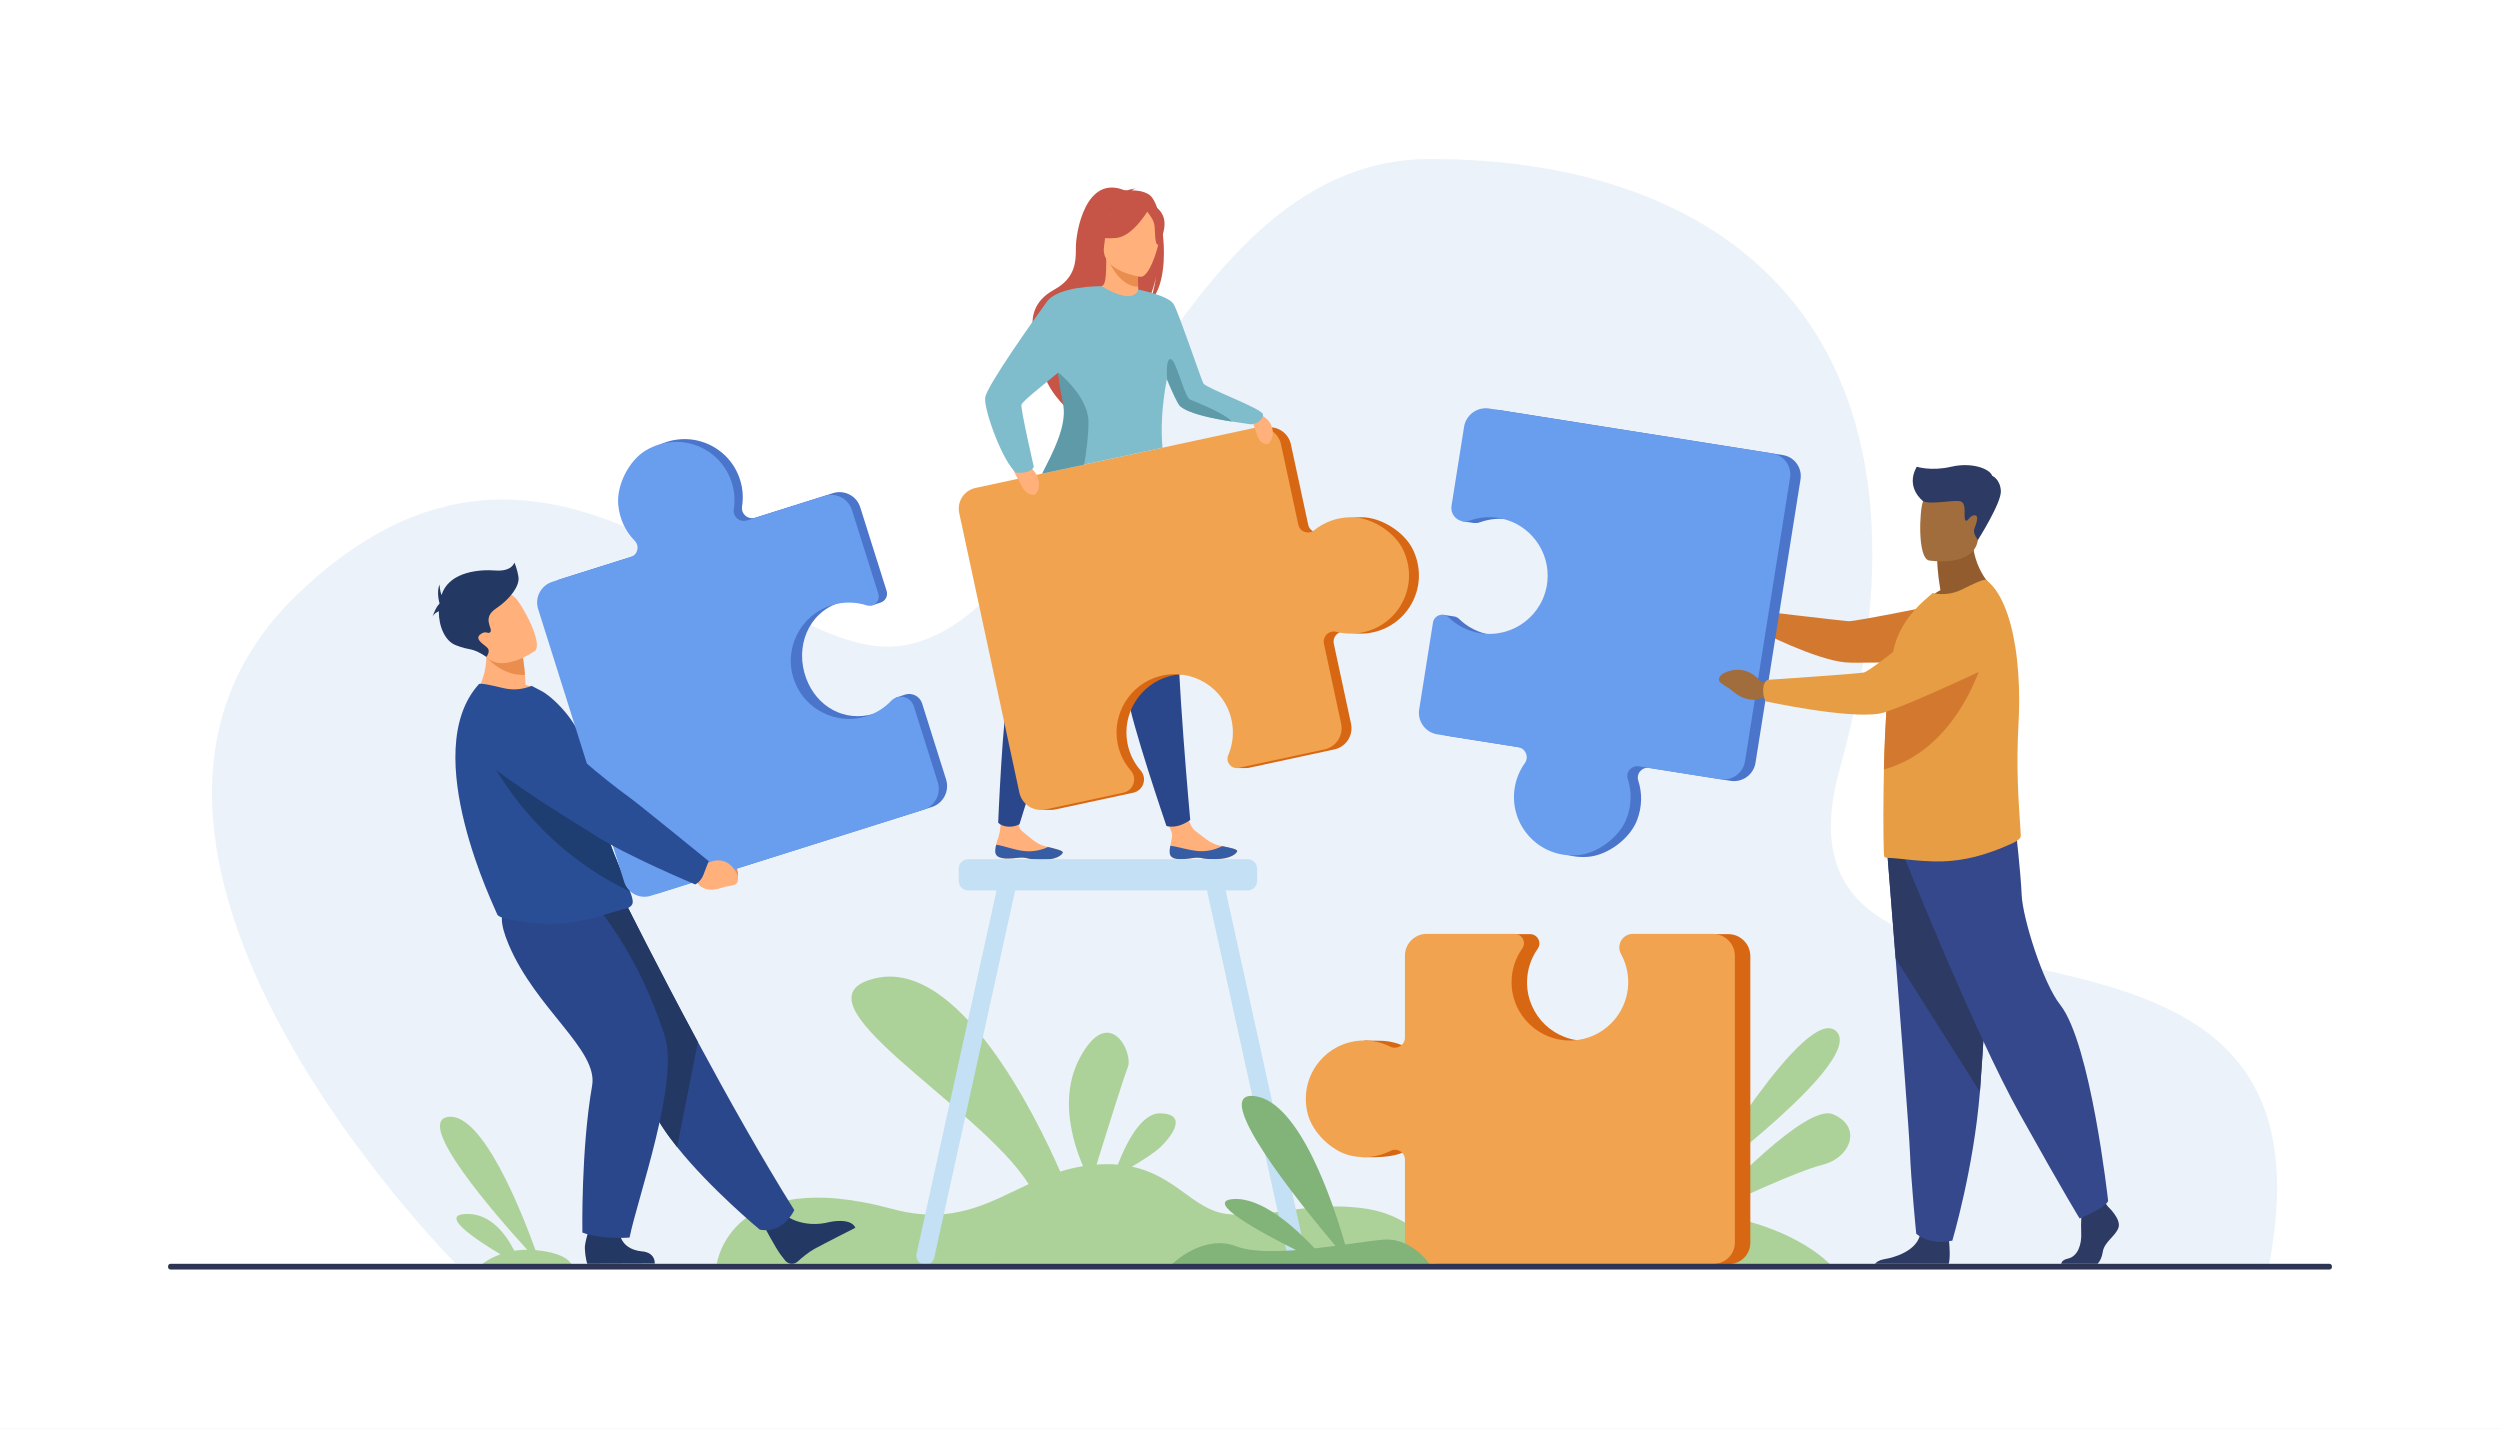
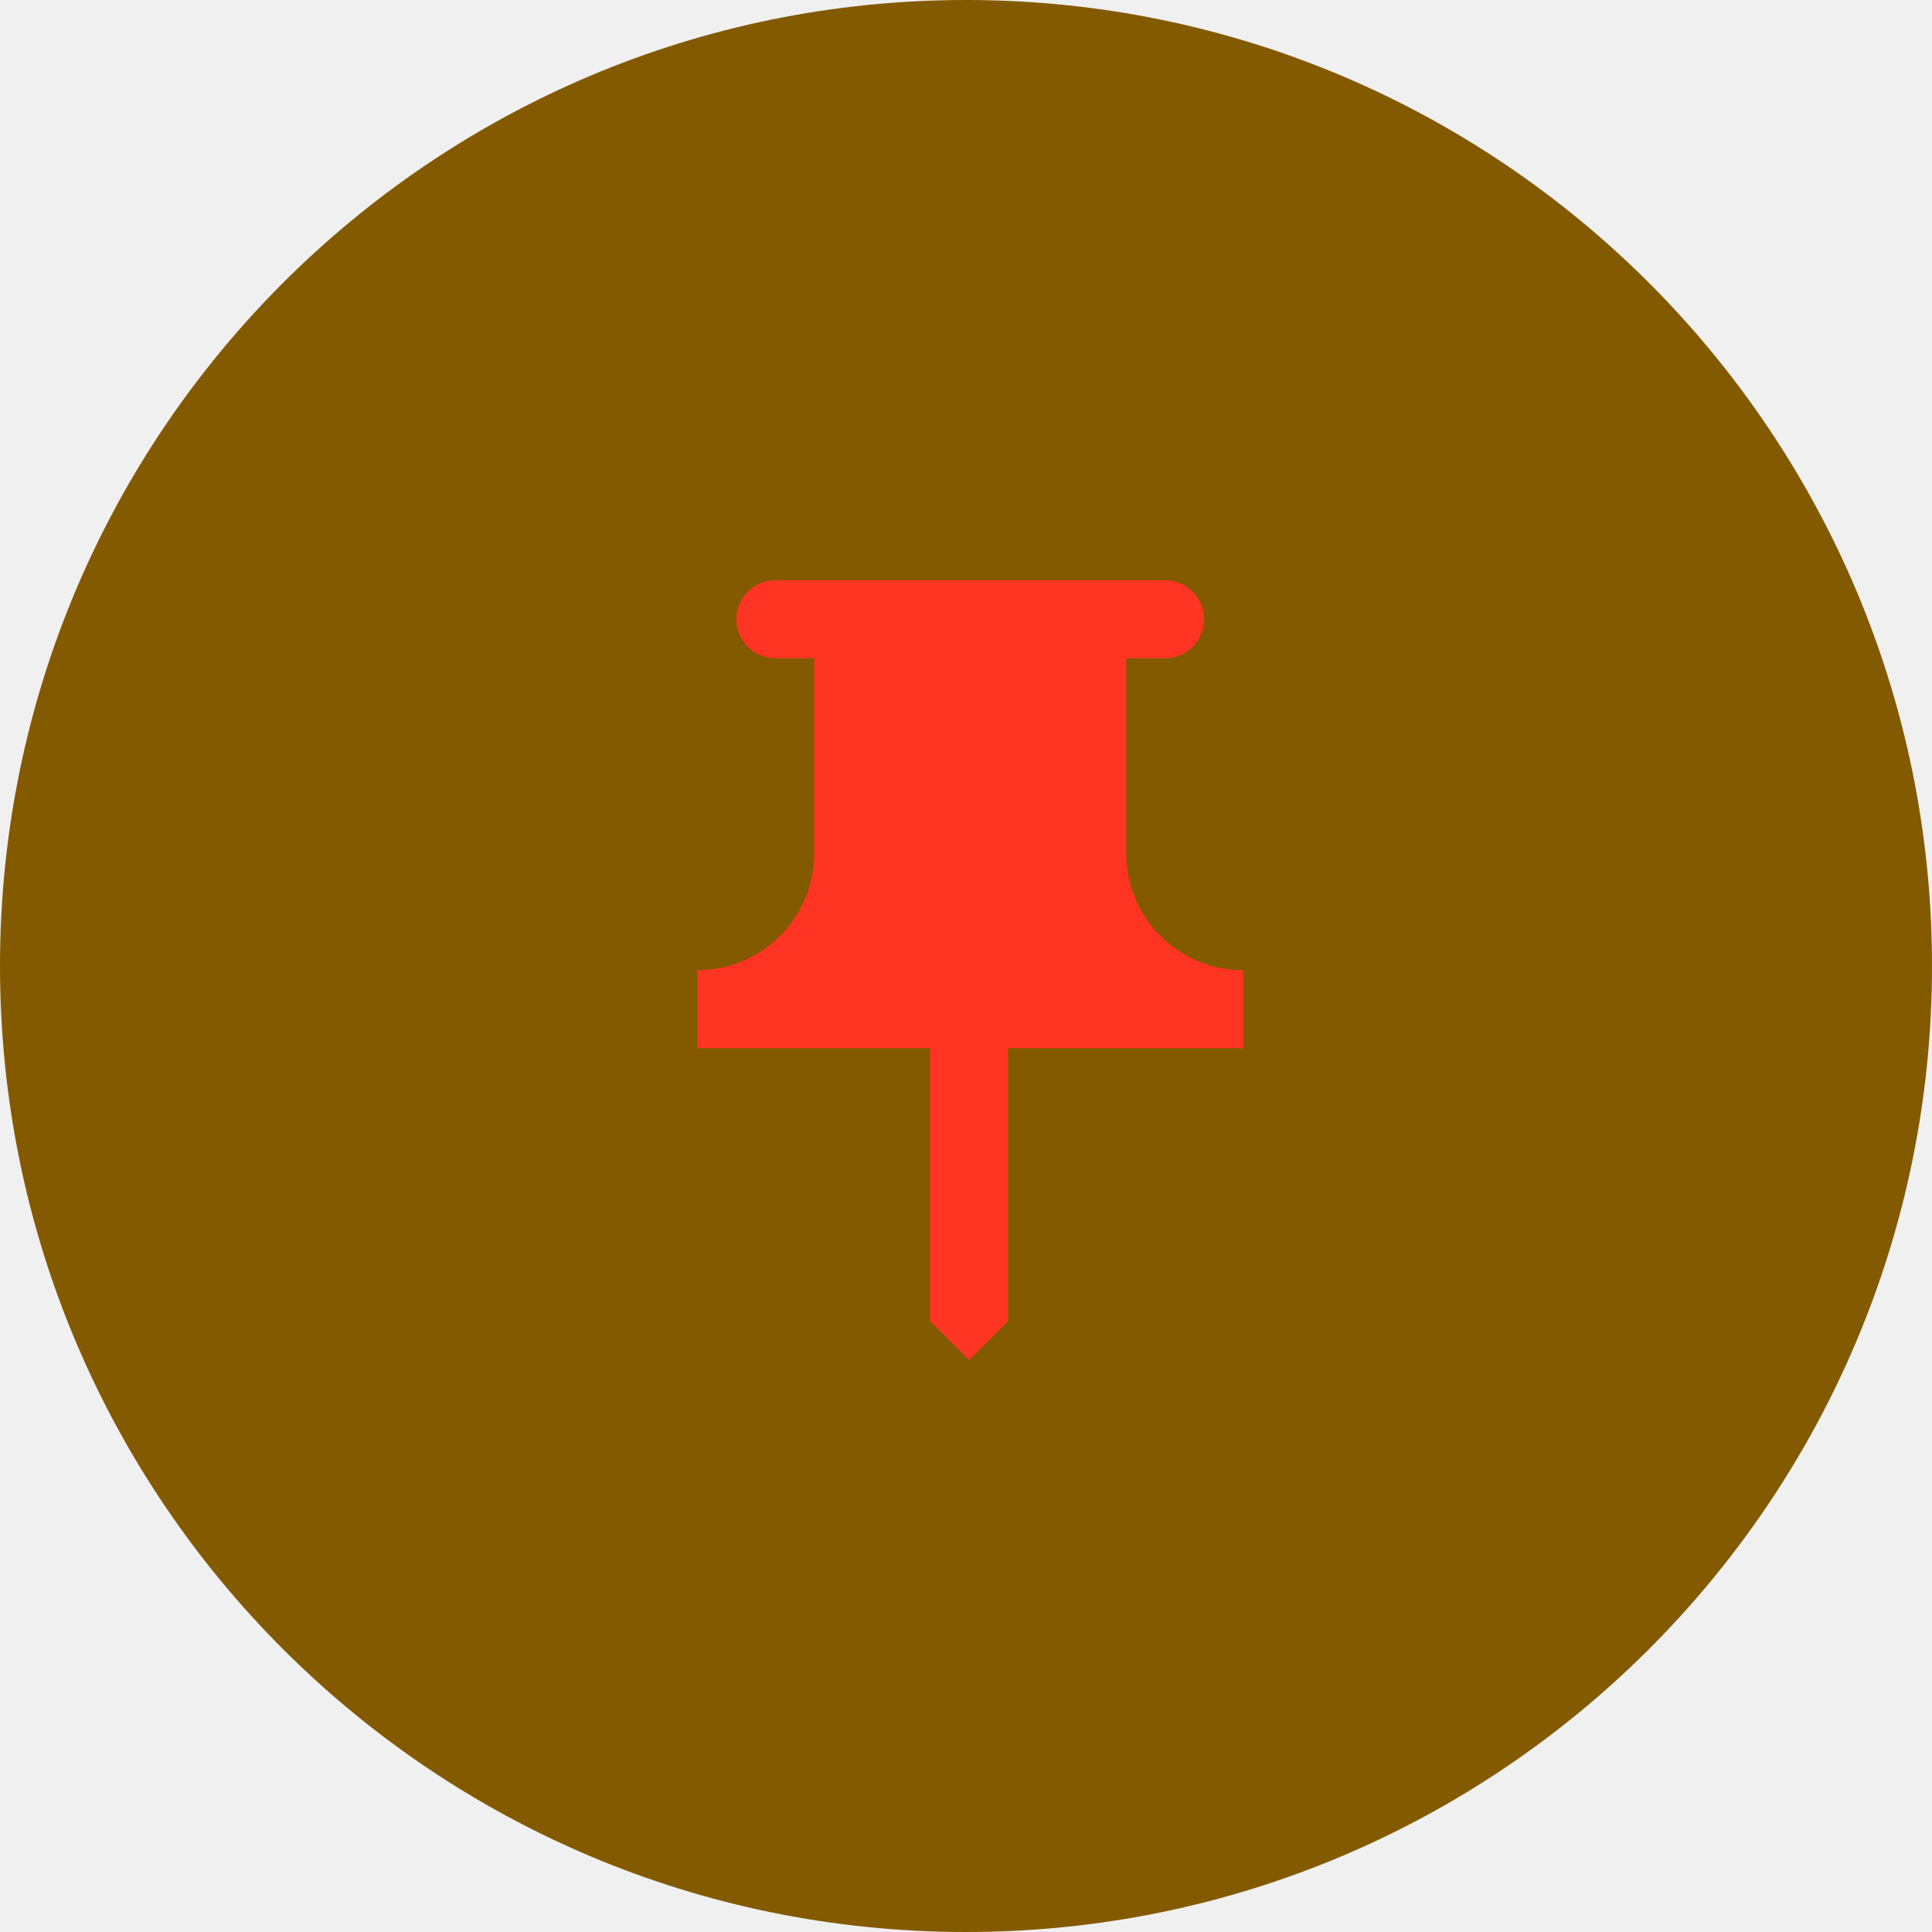
- <svg xmlns="http://www.w3.org/2000/svg" viewBox="0 0 3966.667 2266.667" height="2266.667" width="3966.667" xml:space="preserve" id="svg2" version="1.1">
-   <defs id="defs6" />
-   <g transform="matrix(1.333333,0,0,-1.333333,0,2266.667)" id="g10">
-     <g transform="scale(0.1)" id="g12">
-       <g transform="scale(1.82515)" id="g14">
-         <path id="path16" style="fill:#ffffff;fill-opacity:1;fill-rule:nonzero;stroke:none" d="M 16300,9314.29 H 0 V 0 h 16300 v 9314.29" />
+ <svg xmlns="http://www.w3.org/2000/svg" width="100" height="100" viewBox="0 0 100 100">
+   <defs>
+     <clipPath id="clip-Challenge">
+       <rect width="100" height="100" />
+     </clipPath>
+   </defs>
+   <g id="Challenge" clip-path="url(#clip-Challenge)">
+     <circle id="Ellipse_1" data-name="Ellipse 1" cx="50" cy="50" r="50" fill="#835a00" />
+     <g id="push" transform="translate(26 26)">
+       <g id="Group_1" data-name="Group 1">
+         <rect id="Rectangle_1" data-name="Rectangle 1" width="48" height="48" fill="none" />
      </g>
-       <g transform="scale(1.72081)" id="g18">
-         <path id="path20" style="fill:#ebf2f9;fill-opacity:1;fill-rule:nonzero;stroke:none" d="m 3149.16,1143.3 c 0,0 -2890.663,2893.17 -1095.53,4623.01 C 3848.76,7496.16 5267.59,5250.48 6248.8,5415.93 7490.83,5625.36 8027.97,8776.36 9884.65,8779.34 11997.2,8782.75 13547.8,7533.9 12721.9,4559.73 12112.7,2366.1 16300,4162.46 15685,1100.64 L 3149.16,1143.3" />
-       </g>
-       <g transform="scale(1.05287)" id="g22">
-         <path id="path24" style="fill:#acd29a;fill-opacity:1;fill-rule:nonzero;stroke:none" d="m 15451.5,2483.03 c -642.2,103.44 -1127.1,-121.57 -1593.3,-56.89 -371.9,51.57 -565.6,427.69 -1065.3,534.26 118.8,70.09 257.3,157.76 323.5,221.49 128.6,123.85 313.2,371.56 0,381.34 -225.4,7.03 -401,-368.42 -481.7,-579.66 -74,6.18 -154.1,6.65 -241.4,0.19 103.2,332.43 304.3,975.82 353.5,1099.38 66.9,168.21 -214.2,728.97 -545.6,99.64 -232.5,-441.37 -74.7,-951.5 40.3,-1216.78 -90.8,-14.62 -176.4,-35.71 -258.3,-61.36 -273.8,624.87 -1145.1,2406.2 -2089.44,2184.81 C 8864.14,4848.2 11070,3650.61 11626.3,2762.75 11171.8,2552.08 10772.5,2296.21 10082.2,2483.03 8247.81,2979.68 8102.3,1862.25 8102.3,1862.25 l 8197.7,-2.75 c 0,0 -206.2,520.2 -848.5,623.53" />
-       </g>
-       <path id="path26" style="fill:#ffb07b;fill-opacity:1;fill-rule:nonzero;stroke:none" d="m 13920.5,6847.7 c 8.8,-83 126.4,-80 259.2,-60.1 132.8,19.9 98.5,-15 285.3,-11.4 186.7,3.6 249.1,67.4 257.2,94.4 7.3,23.9 -83.3,40.9 -180.3,61.1 -12.2,2.5 -24.4,5.2 -36.7,7.8 -109.3,24 -183.9,102.77 -279,170.57 -90.2,64.22 -150.9,358.54 -150.9,358.54 l -265.5,1.57 c 0,0 83.4,-266.17 126.9,-358.73 25.5,-54.45 -1.7,-124.35 -10.3,-176.75 -4.6,-28.5 -9.1,-57.7 -5.9,-87" />
-       <path id="path28" style="fill:#365da4;fill-opacity:1;fill-rule:nonzero;stroke:none" d="m 14179.7,6787.6 c 132.8,19.9 98.5,-15 285.3,-11.4 186.7,3.6 249.1,67.4 257.2,94.4 7.3,23.9 -83.3,40.9 -180.3,61.1 l -1.1,-1.8 c 0,0 -118,-68.5 -272.3,-58.2 -125.7,8.4 -255.3,56.5 -342.1,63 -4.6,-28.5 -9.1,-57.7 -5.9,-87 8.8,-83 126.4,-80 259.2,-60.1" />
-       <path id="path30" style="fill:#ffb07b;fill-opacity:1;fill-rule:nonzero;stroke:none" d="m 11844.6,6860.9 c 5.8,-83.3 123.3,-84.8 256.8,-69.9 133.5,14.9 97.9,-18.7 284.7,-22.1 186.7,-3.5 251.4,58 260.6,84.6 8.1,23.7 -81.7,44 -177.9,67.9 -12.1,2.9 -24.2,6.1 -36.3,9.2 -108.4,28.1 -180,109.6 -272.5,180.92 -87.6,67.58 -15.5,347.88 -15.5,347.88 l -201.5,95.15 c 0,0 -27.7,-288.89 -42.7,-435 -6.1,-59.83 -35.9,-119.95 -46.4,-172.05 -5.7,-28.3 -11.3,-57.2 -9.3,-86.6" />
-       <path id="path32" style="fill:#365da4;fill-opacity:1;fill-rule:nonzero;stroke:none" d="m 12101.4,6791 c 133.5,14.9 97.9,-18.7 284.7,-22.1 186.7,-3.5 251.4,58 260.6,84.6 8.1,23.7 -81.7,44 -177.9,67.9 l -1.1,-1.8 c 0,0 -120.6,-64 -274.4,-47.8 -125.3,13.1 -253,66 -339.4,75.7 -5.7,-28.3 -11.3,-57.2 -9.3,-86.6 5.8,-83.3 123.3,-84.8 256.8,-69.9" />
-       <path id="path34" style="fill:#2b478b;fill-opacity:1;fill-rule:nonzero;stroke:none" d="m 12297.2,11020.9 c 0,0 -55.8,-270.2 -111.7,-1640.61 0,0 -103.7,-253.74 -178.9,-563.99 -75.2,-310.25 -128.2,-1604.82 -128.2,-1604.82 0,0 30,-43.22 121,-48.68 74.3,-4.46 132.2,28.13 132.2,28.13 0,0 522.7,1695.57 777.1,2353.84 254.5,658.33 403.6,1598.23 403.6,1598.23 l -1015.1,-122.1" />
-       <path id="path36" style="fill:#2b478b;fill-opacity:1;fill-rule:nonzero;stroke:none" d="m 12925.9,10905.2 c 0,0 41.2,-272.8 463.2,-1577.81 0,0 -9.4,-273.92 27.5,-591.02 36.9,-317.1 464.1,-1565.57 464.1,-1565.57 0,0 56.7,-19.71 141.8,2.75 79.1,20.88 141.2,68.48 141.2,68.48 0,0 -163.8,1784.44 -153,2490.1 10.8,705.67 -174.8,1639.07 -174.8,1639.07 l -910,-466" />
-       <path id="path38" style="fill:#c65447;fill-opacity:1;fill-rule:nonzero;stroke:none" d="m 13673.3,14684.6 c -66.2,42.1 -147.5,50.4 -204.8,49.9 15.5,14.4 44.7,18.5 44.7,18.5 -35.2,7.1 -115.9,-24.1 -115.9,-24.1 -482.7,214.3 -596.4,-506.6 -594.4,-675.5 1.8,-168.9 -6.6,-362.8 -259.9,-501.5 -498.3,-273 -116.3,-812.1 -116.3,-812.1 -89.7,-257.4 242.4,-572.7 242.4,-572.7 -5.7,136.7 621.8,1007.5 960.1,1206.2 85.6,113.4 124.3,319.3 127.2,335.6 -22,-163.8 -54.7,-254.6 -82.4,-305.3 290.1,241.4 174.6,1169.5 -0.7,1281" />
-       <path id="path40" style="fill:#ffb07b;fill-opacity:1;fill-rule:nonzero;stroke:none" d="m 13568.1,13466.6 c 1.7,-0.8 -158.2,-83.9 -278.6,-51 -113.2,30.9 -187.2,177.7 -185.6,178 47.9,9.5 61.8,75.4 60.7,358.5 l 21.7,-4.3 351.3,-69.6 13.1,-2.5 c 0,0 -8.3,-114.7 -8.6,-222.8 -0.1,-22.8 0.3,-45.3 1.1,-66.4 2.4,-62.7 9.4,-112.6 24.9,-119.9" />
-       <path id="path42" style="fill:#ea8e50;fill-opacity:1;fill-rule:nonzero;stroke:none" d="m 13542.1,13652.9 c -0.1,-22.8 0.3,-45.3 1.1,-66.4 -204.3,8.2 -322.1,241.9 -366.6,344.4 l 361,-52.7 13.1,-2.5 c 0,0 -8.3,-114.7 -8.6,-222.8" />
-       <path id="path44" style="fill:#c65447;fill-opacity:1;fill-rule:nonzero;stroke:none" d="m 13148.7,13987.5 c 0,0 -106.9,168.8 -132.5,313.2 -18.4,103.1 34.1,485.1 418.1,430.1 0,0 111.5,-11 216.3,-81.8 83.4,-56.3 203.7,-177.8 69.1,-511.2 l -34.9,-112.6 -536.1,-37.7" />
-       <path id="path46" style="fill:#ffb07b;fill-opacity:1;fill-rule:nonzero;stroke:none" d="m 13572.2,13705.9 c 0,0 -478.4,63.2 -434.4,360.5 44,297.3 11.8,505.7 319.1,477.9 307.3,-27.8 349.7,-150 359.2,-252.8 9.4,-102.8 -118.4,-594.4 -243.9,-585.6" />
-       <path id="path48" style="fill:#c65447;fill-opacity:1;fill-rule:nonzero;stroke:none" d="m 13675.3,14519.2 c 0,0 -182.6,-329.3 -390.8,-350.9 -208.2,-21.7 -287.1,45 -287.1,45 0,0 172,99.2 235.7,307.7 0,0 368.4,178.8 442.2,-1.8" />
-       <path id="path50" style="fill:#c65447;fill-opacity:1;fill-rule:nonzero;stroke:none" d="m 13638.7,14495.7 c 0,0 86,-92.4 98.5,-171.6 12.5,-79.3 0,-236.7 46.2,-238.2 0,0 133.7,222.4 43.1,373 -96.1,159.6 -187.8,36.8 -187.8,36.8" />
-       <g transform="scale(1.04385)" id="g52">
-         <path id="path54" style="fill:#d86713;fill-opacity:1;fill-rule:nonzero;stroke:none" d="m 16109.1,10017.4 c -96.2,203.7 -363.5,372.2 -588.6,372.2 -166.3,0.1 -313,-56.7 -426.5,-149.1 -65,-52.9 -162.8,-18 -180.4,63.8 l -197.2,915.8 c -28.7,133.5 -160.2,218.4 -293.8,189.7 l -3189.2,-686.4 c -130.5,-28.1 -213.5,-156.6 -185.4,-287.1 l 685.6,-3185.77 c 19.7,-91.13 86.5,-159.87 169.3,-186.28 l -41.9,-11.87 h 123.9 l 1,0.18 c 15.1,0.44 30.4,2.18 45.8,5.49 l 69.4,14.94 v 0 0 l 818.6,176.17 c 114.9,24.72 161.4,163.68 84.3,252.28 -74.6,85.57 -128.3,191.57 -151.1,311.64 -64.4,338.36 144.8,673.52 477.2,763.59 369.8,100.19 743.2,-130.65 822.8,-500.38 29.9,-139.09 13.9,-277.37 -37.9,-399.01 -20.1,-47.26 -3.5,-96.34 31,-124.31 l -47.7,-23.3 110.7,0.07 v 0.01 c 8.2,-0.2 16.7,0.5 25.5,2.38 l 977.3,210.35 c 133.7,28.76 218.6,160.36 189.9,293.94 l -195.9,910.09 c -18.1,84.22 58.7,158.04 142.1,136.6 96.5,-24.79 200.1,-28.14 304,-5.76 409,88.02 648.1,535.62 457.2,940.05" />
-       </g>
-       <g transform="scale(1.03663)" id="g56">
-         <path id="path58" style="fill:#f1a34f;fill-opacity:1;fill-rule:nonzero;stroke:none" d="m 15515.1,10461.9 c -167.5,0.1 -315.2,-57 -429.5,-150.1 -65.3,-53.3 -163.9,-18.2 -181.7,64.2 l -198.4,922.1 c -28.9,134.5 -161.4,220 -295.9,191.1 L 11198.2,10798 c -131.4,-28.3 -215,-157.7 -186.7,-289 l 690.4,-3208.01 c 29.4,-136.4 163.7,-223.17 300.1,-193.82 l 894.2,192.44 c 115.7,24.89 162.6,164.82 84.9,254.04 -75.1,86.17 -129.1,192.9 -152.1,313.81 -64.9,340.7 145.7,678.21 480.5,768.9 372.4,100.89 748.4,-131.56 828.5,-503.86 30.2,-140.07 14,-279.3 -38.2,-401.79 -33.9,-79.59 35.8,-164.35 120.4,-146.16 l 984.1,211.81 c 134.5,28.96 220.1,161.48 191.1,295.99 l -197.1,916.43 c -18.4,84.8 59,159.13 143,137.54 97.2,-24.96 201.4,-28.33 306.2,-5.8 411.8,88.64 652.5,539.35 460.2,946.58 -96.8,205.1 -365.9,374.8 -592.6,374.8" />
-       </g>
-       <path id="path60" style="fill:#ffb07b;fill-opacity:1;fill-rule:nonzero;stroke:none" d="m 14865.3,12109.4 c 0,0 207.7,-34 262.1,-169 54.4,-135.1 -21.6,-226.5 -50.8,-226.2 -29.2,0.3 -85.3,21.9 -111.5,92 -26.3,70 -99.8,303.2 -99.8,303.2" />
-       <path id="path62" style="fill:#ffb07b;fill-opacity:1;fill-rule:nonzero;stroke:none" d="m 12006.6,11506.9 c 0,0 233.1,0.3 317,-137.5 83.8,-137.8 17.3,-251.5 -14.7,-256.4 -32,-4.9 -97.2,8.6 -138.5,80.4 -41.3,71.8 -163.8,313.5 -163.8,313.5" />
-       <path id="path64" style="fill:#80bdcc;fill-opacity:1;fill-rule:nonzero;stroke:none" d="m 14871.1,11952.7 c -20.6,4.4 -111,15 -225.9,33.1 -211.7,33.2 -506.7,91.7 -605.7,183 -26.8,24.8 -89.3,161.2 -154.2,317.6 -65.6,-346.2 -69.3,-611.8 -51.9,-814 L 12403,11364.6 c 122.6,247.9 312.5,555.4 276.9,804.2 -13.2,92.2 -63.8,218.8 -82.7,361 -1.5,12.2 -2.9,24.5 -4,36.9 -200.6,-165.2 -432.3,-347.4 -437.9,-383.8 -9.2,-61.1 147,-737.3 147,-737.3 -38.8,-89.3 -207.3,-70.5 -207.3,-70.5 -157.8,112.7 -390,751.5 -371.4,893 18.6,141.5 594.2,948 733.5,1140.7 137.6,190.5 640,185.7 652.1,185.6 h 0.1 c 0.1,0 0.1,0 0.2,0 399.5,-239.9 435.5,-40.5 435.5,-40.5 0,0 360.5,-68.5 422.4,-175 62,-106.5 333.7,-914 352.9,-942.4 40.2,-59.5 696.9,-297.4 708.7,-366.3 11.9,-68.9 -99,-130 -157.9,-117.5" />
-       <path id="path66" style="fill:#5f9aa8;fill-opacity:1;fill-rule:nonzero;stroke:none" d="m 12901.7,11471.4 -498.7,-106.8 c 124.2,247.3 287.4,555.2 251.7,802.5 -13.3,92.3 -43.3,201.5 -57.7,344.4 -1.4,13.7 -3.8,55.2 -3.8,55.2 0,0 353.2,-278 359.4,-578.8 3.3,-156.1 -24,-360.2 -50.9,-516.5" />
-       <path id="path68" style="fill:#5f9aa8;fill-opacity:1;fill-rule:nonzero;stroke:none" d="m 14658.4,11984 c -214.2,33.2 -512.9,91.7 -613.1,183 -27.1,24.9 -90.4,161.4 -156.1,318 0,0 -23,251.7 42.8,242.3 65.8,-9.4 162.6,-455.8 231.7,-484 61.8,-25.3 403.6,-156.5 494.7,-259.3" />
-       <g transform="scale(1.54853)" id="g70">
-         <path id="path72" style="fill:#2c3a64;fill-opacity:1;fill-rule:nonzero;stroke:none" d="m 16280.6,1546.5 c -19.5,-65.74 -109.6,-109.53 -121.7,-189.86 -5.9,-39.2 -20.5,-69.62 -39.1,-90.54 h -280.3 c 2.8,15.43 15.1,32.03 51.5,39.97 77.9,17.05 107.2,111.4 102.5,199.03 -2.1,36.68 -1.1,78.59 0.7,114.82 2.4,50.18 6.5,89.57 6.5,89.57 l 165.5,38.94 17.4,-22.34 16.6,-21.51 c 0,0 99.8,-92.41 80.4,-158.08" />
-       </g>
-       <g transform="scale(1.42396)" id="g74">
-         <path id="path76" style="fill:#2c3a64;fill-opacity:1;fill-rule:nonzero;stroke:none" d="m 16285.5,1376.86 h -616.6 c 13.9,16.37 37.6,32.17 77.7,38.7 94.9,15.38 259.2,70.43 295.9,191.79 1.2,3.86 2.2,7.86 3.1,11.93 29.1,129.64 240.8,-39.75 240.8,-39.75 0,0 0.7,-5.19 1.7,-13.97 3.7,-36.52 11.9,-135.54 -2.6,-188.7" />
-       </g>
-       <g transform="scale(1.45629)" id="g78">
-         <path id="path80" style="fill:#35488b;fill-opacity:1;fill-rule:nonzero;stroke:none" d="m 15421.7,4705.3 c 0,0 31.4,-392.23 68.4,-863.7 50.2,-640.46 110.5,-1427.18 116.5,-1576.19 10.4,-258.81 51.8,-672.74 51.8,-672.74 0,0 98.2,-98.33 295,-56.92 0,0 175.2,590.95 225.3,1216.17 0.8,10.3 1.5,20.6 2.4,30.9 46.5,636.54 118.9,1976.8 118.9,1976.8 l -878.3,-54.32" />
-       </g>
-       <g transform="scale(1.45629)" id="g82">
-         <path id="path84" style="fill:#2c3a64;fill-opacity:1;fill-rule:nonzero;stroke:none" d="m 15421.7,4705.3 c 0,0 31.4,-392.23 68.4,-863.7 l 688.6,-1089.68 c 0.8,10.3 1.5,20.6 2.4,30.9 46.5,636.54 118.9,1976.8 118.9,1976.8 l -878.3,-54.32" />
-       </g>
-       <g transform="scale(1.53906)" id="g86">
-         <path id="path88" style="fill:#35488b;fill-opacity:1;fill-rule:nonzero;stroke:none" d="m 14728.2,4408.22 c 0,0 536.2,-1344.13 888.7,-1975.75 352.6,-631.69 462.8,-807.97 462.8,-807.97 0,0 202,80.83 220.3,135.93 0,0 -134.8,1219.45 -370.9,1516.71 -133.4,167.96 -290.2,672.04 -297.5,848.31 -7.3,176.28 -47.7,525.15 -47.7,525.15 l -855.7,-242.38" />
-       </g>
-       <g transform="scale(1.45726)" id="g90">
-         <path id="path92" style="fill:#935c2f;fill-opacity:1;fill-rule:nonzero;stroke:none" d="m 15845.3,6846.84 c -25.2,148.66 -26,236.78 -26,236.78 l 287.3,231.54 c -10.6,-318.38 193.4,-471.48 193.4,-471.48 0,0 -382.9,-188.46 -604.2,-118.66 0,0 54.5,69.64 149.5,121.82" />
-       </g>
-       <g transform="scale(1.45334)" id="g94">
-         <path id="path96" style="fill:#a16d3c;fill-opacity:1;fill-rule:nonzero;stroke:none" d="m 15794.2,7108.02 c 0,0 366.5,-60.88 400.9,167.93 34.4,228.82 104.9,375.07 -127.7,423.62 -232.5,48.54 -291.2,-31.92 -321.2,-105.5 -30.1,-73.59 -46.4,-464.31 48,-486.05" />
-       </g>
-       <g transform="scale(1.29347)" id="g98">
-         <path id="path100" style="fill:#a16d3c;fill-opacity:1;fill-rule:nonzero;stroke:none" d="m 16300,7456.53 -87.7,54.28 c 0,0 -109.3,161.37 -296,61.11 0,0 -73.9,-47.14 -24.3,-86.63 49.7,-39.48 36.3,-17.18 105,-74.37 68.8,-57.19 157.7,-77.62 215.2,-46.09 l 73.6,6.95 14.2,84.75" />
-       </g>
-       <g transform="scale(1.46317)" id="g102">
-         <path id="path104" style="fill:#d3782f;fill-opacity:1;fill-rule:nonzero;stroke:none" d="m 14317.6,6576.8 c 19.9,62.46 29.4,67.96 29.4,67.96 0,0 626.8,-74.05 685.9,-78.42 59,-4.38 879.7,164.7 879.7,164.7 l 387.4,-470.51 c 0,0 -1142.4,-43.07 -1291.9,-29.06 -247,23.15 -695.1,253.17 -695.1,253.17 0,0 -11.1,43.11 4.6,92.16" />
-       </g>
-       <g transform="scale(1.4754)" id="g106">
-         <path id="path108" style="fill:#e69d43;fill-opacity:1;fill-rule:nonzero;stroke:none" d="m 16298.9,4779.6 c 1.1,-24.08 -48.5,-50.51 -70.1,-60.2 -162.2,-72.72 -313.3,-123.29 -484,-139.69 -202.6,-20.81 -441.9,24.74 -524,23.66 -8.8,0 -16.4,3.25 -22.9,8.74 -5.5,4.4 -9.9,251.78 -5.5,563.67 0,12.04 0,25.22 1.1,37.27 v 4.33 c 0.3,32.48 0.8,65.49 1.5,98.81 2,91.16 5.4,184.74 9.4,277.74 5.9,137.1 14.1,271.84 25.4,391.21 11.8,124.67 26.7,232.65 45.7,309.23 43.8,176.21 144.5,292.27 236.4,377.64 l 75.5,66.7 c 75.6,-15.29 155.5,-10.89 235.4,28.47 86.5,42.69 180.6,88.68 195.9,77.72 116.7,-87.21 195.2,-285.21 235.5,-536.84 21.7,-135.43 32.2,-286.35 31.6,-443.96 -0.2,-60.44 -2.1,-121.79 -5.5,-183.72 -19.5,-332.34 0.5,-620.48 11.9,-787.95 3.3,-48.16 6,-86.45 6.7,-112.83" />
-       </g>
-       <g transform="scale(1.31582)" id="g110">
-         <path id="path112" style="fill:#4a75cb;fill-opacity:1;fill-rule:nonzero;stroke:none" d="m 16123.7,8804.23 -2559.9,406.56 c -109,17.29 -211.2,-56.94 -228.5,-165.79 L 13222,8331.48 c -5.3,-33.05 3.2,-125.93 3.2,-125.93 l 92.2,-13.73 c 5.3,-1.14 10.6,-1.95 16,-2.39 v 0 0 c 16.7,-1.34 34.1,0.74 51.5,7.03 84.9,30.72 178.9,40.06 274.5,22.52 269.5,-49.41 458.1,-300.85 429.3,-573.31 -31.9,-303.06 -310.3,-513.75 -607.4,-466.57 -111.8,17.75 -209.8,69.39 -285.1,142.78 -14.6,14.23 -32.2,21.74 -49.9,23.57 v 0 l -96.6,14.49 -120.2,-870.38 c -17.1,-107.35 56.1,-208.18 163.5,-225.24 l 731.3,-116.14 c 67.7,-10.74 100.4,-88.92 60.5,-144.65 -46.1,-64.44 -78.3,-140.29 -91.6,-223.86 -52.2,-328.64 211.1,-634.5 566,-609.04 178.6,12.77 380.4,162.61 445.1,329.62 47.9,123.34 47.9,248.44 11.9,359.19 -20.6,63.31 33.4,125.91 99.2,115.46 l 735.8,-116.86 c 107.3,-17.05 208.2,56.12 225.2,163.43 l 407,2562.79 c 16.6,104.83 -54.8,203.31 -159.7,219.97" />
-       </g>
-       <g transform="scale(1.45069)" id="g114">
-         <path id="path116" style="fill:#d3782f;fill-opacity:1;fill-rule:nonzero;stroke:none" d="m 16300,6422.36 c 0,0 -178,-830.6 -846.2,-1015.63 2.1,92.7 5.5,187.88 9.6,282.47 6,139.43 14.2,276.47 25.7,397.87 12,6.16 23.1,10.95 33.4,14.32 226.7,74.77 777.5,320.97 777.5,320.97" />
-       </g>
-       <g transform="scale(1.30818)" id="g118">
-         <path id="path120" style="fill:#699dee;fill-opacity:1;fill-rule:nonzero;stroke:none" d="m 14795.5,5546.74 c 48.1,124.06 48.2,249.88 12,361.28 -20.7,63.68 33.6,126.63 99.8,116.14 l 740.1,-117.55 c 107.9,-17.14 209.3,56.46 226.4,164.38 l 409.5,2577.76 c 16.7,105.44 -55.2,204.5 -160.6,221.24 l -2575,408.95 c -109.5,17.38 -212.3,-57.28 -229.7,-166.76 l -114,-717.69 c -14.7,-92.84 75.5,-167.8 163.9,-135.8 85.3,30.9 180,40.29 276.1,22.65 271.1,-49.69 460.7,-302.61 431.8,-576.66 -32.1,-304.83 -312.2,-516.74 -611,-469.29 -112.4,17.86 -210.9,69.78 -286.8,143.61 -49.2,47.97 -132,20.67 -142.8,-47.23 l -125.4,-789.95 c -17.1,-107.97 56.5,-209.4 164.4,-226.55 l 735.6,-116.82 c 68.1,-10.81 101,-89.44 60.9,-145.5 -46.4,-64.82 -78.8,-141.1 -92.1,-225.17 -52.6,-330.55 212.3,-638.19 569.2,-612.59 179.7,12.84 382.7,163.57 447.7,331.55" />
-       </g>
-       <g transform="scale(1.29371)" id="g122">
-         <path id="path124" style="fill:#a16d3c;fill-opacity:1;fill-rule:nonzero;stroke:none" d="m 16300,6854.67 -107.1,17.7 c 0,0 -122,176.61 -334.7,77.53 0,0 -84.4,-47.18 -28.6,-91.35 55.8,-44.17 40.9,-19.82 118.2,-83.67 77.3,-63.86 177.9,-89.35 243.2,-58.14 l 83.5,4.34 25.5,133.59" />
-       </g>
-       <g transform="scale(1.46845)" id="g126">
-         <path id="path128" style="fill:#e69d43;fill-opacity:1;fill-rule:nonzero;stroke:none" d="m 14288.3,5991.07 c 3,69.4 40,76.81 40,76.81 0,0 714.5,47.26 776.1,59.2 61.6,11.96 630.6,483.42 630.6,483.42 0,0 220.1,197.78 374.3,131.04 134,-57.99 175.9,-172.41 182.7,-277.63 8,-125.39 -62.8,-242.61 -176.6,-295.78 -255.5,-119.36 -766.6,-353.66 -883,-373.87 -259,-44.99 -924.9,99.21 -924.9,99.21 0,0 -21.6,43.09 -19.2,97.6" />
-       </g>
-       <g transform="scale(1.46133)" id="g130">
-         <path id="path132" style="fill:#2c3a64;fill-opacity:1;fill-rule:nonzero;stroke:none" d="m 15660,7552.53 c 0,0 -147.9,109.7 -51.4,280.15 0,0 116.3,-38.59 281.6,0 165.4,38.59 313.3,-16.08 332.6,-73.96 0,0 64.3,-25.74 70.8,-122.21 6.4,-96.47 -187.1,-400.36 -187.1,-400.36 0,0 -41.3,51.44 -30.1,86.81 11.3,35.38 46.7,114.17 3.3,114.17 -43.4,0 -57.9,-64.33 -75.6,-38.59 -17.6,25.73 14.5,133.46 -36.9,151.14 -51.5,17.69 -249.3,-29.68 -307.2,2.85" />
-       </g>
-       <path id="path134" style="fill:#c3e0f4;fill-opacity:1;fill-rule:nonzero;stroke:none" d="m 15536.7,2080.6 -952.2,4323.3 h 262.1 c 62.2,0 113,50.8 113,113 v 146 c 0,62.1 -50.8,112.9 -113,112.9 h -3324.9 c -62.1,0 -112.9,-50.8 -112.9,-112.9 v -146 c 0,-62.2 50.8,-113 112.9,-113 h 337.5 L 10907,2080.6 c -12.8,-58.1 24.1,-116.2 82,-129 58,-12.9 115.9,24.2 128.7,82.3 l 962.5,4370 h 2283.3 l 962.5,-4370 c 12.8,-58.1 70.7,-95.2 128.6,-82.3 v 0 c 58,12.8 94.9,70.9 82.1,129" />
-       <g transform="scale(1.36218)" id="g136">
-         <path id="path138" style="fill:#acd29a;fill-opacity:1;fill-rule:nonzero;stroke:none" d="m 16041.3,3471.06 c -258.8,248.35 -1190.2,-1318.85 -1190.2,-1318.85 0,0 1448.9,1070.42 1190.2,1318.85" />
-       </g>
-       <g transform="scale(1.35958)" id="g140">
-         <path id="path142" style="fill:#acd29a;fill-opacity:1;fill-rule:nonzero;stroke:none" d="m 16040.8,2751.8 c -229.5,91.79 -962.9,-681.38 -1128.1,-859.9 -126.3,16.77 -265,27.66 -416.9,30.38 -1161.3,20.74 -1688.1,-505.23 -1688.1,-505.23 l 3239.6,-11.03 c 0,0 -287,364.38 -1101.1,481.25 199,93.93 787.3,367.61 1001.3,420.2 259.2,63.77 352.5,340.7 93.3,444.33" />
-       </g>
-       <g transform="scale(1.27785)" id="g144">
-         <path id="path146" style="fill:#d86713;fill-opacity:1;fill-rule:nonzero;stroke:none" d="m 16094.6,4604.52 h -744 c -96.3,0 -157.5,-103.22 -111,-187.42 44.9,-81.39 -113.2,-786.4 -446.4,-804.79 -313.4,-17.29 -572.6,232.73 -572.6,542.47 0,116.53 36.7,224.52 99.1,312.95 40.6,57.52 -0.3,136.79 -70.6,136.79 h -818.9 c -111.9,0 -202.6,-90.7 -202.6,-202.6 0,0 -74.3,-878.9 -137.4,-847.36 -65,32.47 -137.5,52.27 -214.1,56.18 v 0.08 h -0.8 c -9.1,0.47 -18.3,0.71 -27.6,0.71 -9.2,0 -144,2.34 -144,2.34 l -20.5,-1086.11 117.1,-1.26 c 111.3,3.37 207.9,13.78 293.9,57.52 61,31.15 133.4,-13.61 133.4,-82.17 v -767.22 c 0,-111.83 90.7,-202.53 202.5,-202.53 h 2672 c 109.3,0 197.9,88.59 197.9,197.91 V 4399.1 c 0,113.47 -92,205.42 -205.4,205.42" />
-       </g>
-       <g transform="scale(1.26656)" id="g148">
-         <path id="path150" style="fill:#f1a34f;fill-opacity:1;fill-rule:nonzero;stroke:none" d="m 12695,2563.09 c 134.4,-28.98 262.7,-8.61 370.5,46.34 61.6,31.43 134.7,-13.81 134.7,-82.98 v -773.98 c 0,-112.91 91.5,-204.42 204.3,-204.42 h 2695.8 c 110.3,0 199.7,89.38 199.7,199.68 v 2692.89 c 0,114.48 -92.8,207.33 -207.3,207.33 h -750.6 c -97.1,0 -158.9,-104.14 -111.9,-189.17 45.3,-82.12 70.2,-177.1 67.8,-278 -6.8,-284.55 -234,-518.97 -518.3,-533.97 -316.1,-16.58 -577.7,234.81 -577.7,547.31 0,117.56 37.1,226.52 100.1,315.74 40.9,58.03 -0.4,138.09 -71.3,138.09 h -826.2 c -112.9,0 -204.4,-91.59 -204.4,-204.49 v -769.25 c 0,-71.22 -74.9,-117.48 -138.6,-85.67 -73.6,36.8 -156.7,57.56 -244.7,57.56 -345.6,0 -616.5,-320.08 -532.6,-680.03 42.3,-181.2 228.8,-363.82 410.7,-402.98" />
-       </g>
-       <path id="path152" style="fill:#acd29a;fill-opacity:1;fill-rule:nonzero;stroke:none" d="m 6192.93,1941.6 613.66,-4.5 c 0,0 -21.35,148.5 -434.44,186.8 v 0 c -160.15,444.8 -630.63,1641.5 -1039.18,1585 -403.38,-55.9 551.96,-1153.8 940.61,-1580.7 -54.99,-0.1 -106.25,-4.5 -153.56,-12.1 -93.62,186.4 -279.26,449.9 -577.19,437.9 -317.07,-12.8 114.9,-302.4 412.3,-480.2 -150.64,-54 -231.99,-128.8 -231.99,-128.8 l 462.82,-3.4 c 5.45,-2.9 8.4,-4.5 8.4,-4.5 0,0 -0.48,1.6 -1.43,4.5" />
-       <path id="path154" style="fill:#ea8e50;fill-opacity:1;fill-rule:nonzero;stroke:none" d="m 8385.47,6900.4 90.79,-73.7 c 0,0 248.39,89.1 304.44,-206.1 0,0 14.93,-125.8 -64.75,-126 -79.68,-0.3 -46.81,13.7 -159.64,10.4 -112.83,-3.3 -206.35,56.2 -222.88,147.8 l -53.98,77.6 106.02,170" />
-       <path id="path156" style="fill:#1e3d70;fill-opacity:1;fill-rule:nonzero;stroke:none" d="m 8375.2,6742.2 c 72.43,75.6 66.6,131.5 66.6,131.5 0,0 -838.83,686.79 -923.9,742.75 -57.97,38.12 -675.73,585.79 -964.5,919.66 -143.23,165.62 -320.66,101.35 -523.65,43.11 l -167.17,-47.96 c -201.86,-57.91 -254.36,-340.23 -88.73,-477.42 466.45,-386.36 1242.42,-820.94 1387.6,-912.26 360.43,-226.78 1065.94,-496.18 1065.94,-496.18 0,0 85.6,31.8 147.81,96.8" />
-       <path id="path158" style="fill:#233862;fill-opacity:1;fill-rule:nonzero;stroke:none" d="m 9356.89,2529.9 c 0,0 203.57,-152.5 515.49,-72 0,0 251.52,57.4 306.62,-68.1 0,0 -385.67,-195.9 -483.28,-249.5 -73.55,-40.4 -150.32,-104.1 -204.59,-153.4 -42.95,-39 -109.85,-33.7 -146.46,11.3 -16.97,20.8 -36.39,45.7 -57.67,74.5 -59.46,80.6 -198.04,340.9 -198.04,340.9 l 267.93,116.3" />
-       <path id="path160" style="fill:#2b478b;fill-opacity:1;fill-rule:nonzero;stroke:none" d="m 9451.95,2600.3 c 0,0 -123.96,-285.8 -410.09,-233.3 0,0 -583.88,482.2 -984.38,983.1 -130.07,162.7 -240.82,327.4 -305.9,478.1 C 7486,4443.1 6769.17,5360.2 6313.41,5825 l 1140.28,412.5 c 0,0 365.24,-734.7 851.19,-1637.2 350.23,-650.2 763.03,-1387.6 1147.07,-2000" />
-       <path id="path162" style="fill:#233862;fill-opacity:1;fill-rule:nonzero;stroke:none" d="m 8304.88,4600.3 -247.4,-1250.2 c -130.07,162.7 -240.82,327.4 -305.9,478.1 C 7486,4443.1 6769.17,5360.2 6313.41,5825 l 1140.28,412.5 c 0,0 365.24,-734.7 851.19,-1637.2" />
-       <path id="path164" style="fill:#233862;fill-opacity:1;fill-rule:nonzero;stroke:none" d="m 7369.84,2367.7 c 0,0 -12.43,-228 264.06,-258.5 0,0 157.99,-0.8 158.44,-145.9 l -803.57,-2.6 c 0,0 -23.33,58.6 -28.99,184 -4.35,96.3 93.35,348.1 93.35,348.1 l 316.71,-125.1" />
-       <path id="path166" style="fill:#2b478b;fill-opacity:1;fill-rule:nonzero;stroke:none" d="m 7079.68,6237.5 c 0,0 507.98,-558.2 830.44,-1563.8 175.44,-547.1 -321.57,-1922.8 -418.46,-2400.7 0,0 -333.41,-28.3 -561.38,59.8 0,0 -17.32,987.2 116.01,1748.1 74.61,425.8 -668.85,910.7 -993.71,1680.1 -221,523.4 47.86,514.5 378.27,527.1 l 648.83,-50.6" />
-       <path id="path168" style="fill:#ffb07b;fill-opacity:1;fill-rule:nonzero;stroke:none" d="m 6493.27,8727.78 c -282.63,-159.59 -861.22,-12.41 -861.22,-12.41 0,0 234.97,268.63 128.2,701.26 l 221.91,-112.69 238.37,-121.06 c 0,0 15.4,-76.41 26.12,-213.64 2.73,-35.34 5.17,-74.82 6.86,-117.95 145.11,-44 239.76,-123.51 239.76,-123.51" />
-       <path id="path170" style="fill:#2a4e96;fill-opacity:1;fill-rule:nonzero;stroke:none" d="m 7529.62,6266.3 c 0,-49.6 -57.22,-73.4 -69.38,-75.8 -113.98,-20.9 -432.27,-144.7 -719,-173.1 -241.43,-25.3 -465.59,-1.2 -711.85,48.2 -32.6,6.6 -109.16,27.2 -114.6,58.4 -6.79,34.2 -949.87,1922.58 -216.73,2733.76 17.21,19.03 161.93,-15.24 294.27,-46.65 122.22,-28.99 234.33,-12.83 334.45,27.33 l 124.11,-65.31 c 152.41,-84.93 440.81,-386.67 474.55,-623.43 17.14,-120.41 86,-209.57 105.92,-315.49 7.4,-39.19 14.96,-77.46 22.65,-114.75 15.02,-73.15 30.51,-142.76 46.43,-208.97 43.11,-179.07 88.63,-333.23 133.33,-466.41 47.56,-141.38 94.21,-258.98 135.88,-357.38 54.05,-127.6 99.73,-223 128.27,-296 20.16,-51.4 31.7,-91.7 31.7,-124.4" />
-       <path id="path172" style="fill:#1e3d70;fill-opacity:1;fill-rule:nonzero;stroke:none" d="M 7497.92,6390.7 C 6166.65,7017.96 5705.6,8222.33 5705.6,8222.33 c 0,0 1081.62,-398.99 1348.41,-502.87 15.02,-73.15 30.51,-142.76 46.43,-208.97 43.11,-179.07 88.63,-333.23 133.33,-466.41 47.56,-141.38 94.21,-258.98 135.88,-357.38 54.05,-127.6 99.73,-223 128.27,-296" />
-       <path id="path174" style="fill:#4a75cb;fill-opacity:1;fill-rule:nonzero;stroke:none" d="m 11258.3,7724.67 -285.2,904.22 c -27.7,87.81 -118.5,129.38 -197.9,107.05 v 0 l -0.2,-0.06 c -4.2,-1.2 -8.4,-2.64 -12.5,-4.19 l -100,-33.4 c 0,0 -156.6,-161.21 -268.9,-193.72 -345.4,-99.93 -673.23,84.15 -799.24,420.88 -140.16,374.54 22.45,785.82 398.93,904.55 128.81,40.62 382.31,-35.08 382.31,-35.08 l 101.8,33.82 c 55.3,16.81 93.2,76.45 73.5,139.05 L 10237,10963 c -42.9,136.1 -187.9,211.6 -323.97,168.7 l -926.75,-292.3 c -85.77,-27 -169.96,45.6 -155.81,134.4 16.36,102.7 9.74,210.6 -23.65,316.5 -131.34,416.5 -619.83,621.3 -1021.57,383.4 -202.26,-119.7 -351.33,-413.9 -329.46,-647.9 16.16,-172.9 89.43,-319.8 196.58,-428.7 61.26,-62.3 34.56,-167.5 -48.76,-193.7 l -932.51,-294.1 c -135.97,-42.9 -211.43,-187.9 -168.55,-323.87 L 7526.76,6537.7 c 41.89,-132.8 183.55,-206.5 316.4,-164.6 l 3244.14,1023.05 c 137.9,43.5 214.5,190.58 171,328.52" />
-       <path id="path176" style="fill:#699dee;fill-opacity:1;fill-rule:nonzero;stroke:none" d="m 7357.1,10992.9 c 16.16,-172.9 89.43,-319.8 196.59,-428.7 61.25,-62.3 34.55,-167.4 -48.77,-193.7 l -932.5,-294.1 c -135.97,-42.9 -211.44,-187.89 -168.56,-323.87 L 7428.07,6504.8 c 41.89,-132.8 183.55,-206.5 316.4,-164.6 l 3244.13,1023.06 c 138,43.5 214.5,190.58 171,328.52 l -285.2,904.21 c -36.9,116.98 -185.8,151.9 -270.4,63.04 -81.6,-85.82 -186.6,-151.91 -309.1,-187.37 -345.4,-99.92 -714.13,84.81 -840.14,421.54 -140.16,374.54 63.36,785.18 439.85,903.91 141.59,44.66 286.89,41.44 418.39,-0.57 85.4,-27.3 166.2,52.82 139.2,138.36 l -313.9,995.3 c -42.9,136 -187.93,211.5 -323.95,168.6 l -926.76,-292.3 c -85.76,-27 -169.96,45.6 -155.81,134.4 16.35,102.7 9.74,210.6 -23.66,316.5 -131.34,416.5 -619.8,621.3 -1021.55,383.5 -202.27,-119.8 -351.35,-414 -329.47,-648" />
-       <path id="path178" style="fill:#ffb07b;fill-opacity:1;fill-rule:nonzero;stroke:none" d="m 8276.81,6754.2 115.04,-42.2 c 0,0 230.38,162.9 373.79,-102 0,0 51.89,-115.7 -30.23,-140.8 -82.13,-25.2 -52.27,-1.5 -167.7,-40 -115.42,-38.4 -229.14,-10.7 -272.74,71.7 l -78.18,57.4 60.02,195.9" />
-       <path id="path180" style="fill:#2a4e96;fill-opacity:1;fill-rule:nonzero;stroke:none" d="m 8371.48,6591.5 c 42.54,111 61.97,161.3 61.97,161.3 0,0 -869.27,708.52 -957.83,769.29 -60.37,41.41 -661.23,490.55 -954.17,840.58 -145.32,173.62 -374.44,252.99 -596.04,206.53 l -182.47,-38.27 c -220.34,-46.21 -291.93,-325.1 -121.01,-471.62 481.39,-412.69 1293.3,-891.34 1444.68,-990.89 C 7442.42,6821.3 8273.65,6475 8273.65,6475 c 0,0 64.44,29.4 97.83,116.5" />
-       <path id="path182" style="fill:#ea8e50;fill-opacity:1;fill-rule:nonzero;stroke:none" d="m 6246.65,8969.24 c -277.92,-15.61 -458.66,213.87 -458.66,213.87 0,0 125.65,69.6 194.17,120.83 l 238.37,-121.06 c 0,0 15.4,-76.41 26.12,-213.64" />
-       <path id="path184" style="fill:#ffb07b;fill-opacity:1;fill-rule:nonzero;stroke:none" d="m 6365.06,9254.59 c 0,0 -421.11,-302.21 -605.27,-37.06 -184.16,265.15 -362.54,404.71 -101.46,608.87 261.09,204.2 384.16,139.65 467.15,66.11 83,-73.55 344.37,-552.48 239.58,-637.92" />
-       <path id="path186" style="fill:#233862;fill-opacity:1;fill-rule:nonzero;stroke:none" d="m 6169.97,10132 c -15.1,101.9 -49.07,173.6 -49.07,173.6 0,0 -26.43,-109.5 -226.49,-94.4 -200.05,15.1 -517.13,-19.6 -622.83,-247.61 -6.73,-14.51 -12.72,-29.45 -18.04,-44.72 -19.14,50.54 -23.75,126.33 -23.75,126.33 -38.01,-98.19 0,-220.96 0,-220.96 h 0.01 c -0.56,-3.57 -1.04,-7.16 -1.56,-10.75 -44.14,-37.33 -81.23,-153.36 -81.23,-153.36 13.33,32.34 45.82,53.47 74.8,66.48 -0.9,-177.39 71.03,-350.81 197.3,-402.44 184.65,-75.49 183.18,-17.9 368.88,-141.06 0,0 49.8,61.79 15.84,103.32 -33.99,41.52 -162.32,101.91 -90.6,162.31 71.72,60.39 98.14,-7.55 124.56,33.97 26.43,41.53 -105.68,162.32 64.17,275.55 169.87,113.24 283.11,271.84 268.01,373.74" />
-       <g transform="scale(1.0436)" id="g188">
-         <path id="path190" style="fill:#82b378;fill-opacity:1;fill-rule:nonzero;stroke:none" d="m 16300,1877.26 c 0,0 -204.1,301.65 -523.4,277.31 -97.1,-7.38 -254.8,-31.04 -438,-56.25 -138.2,482.18 -519,1628.22 -1032.7,1692.81 -524.5,65.83 502,-1208.71 921.8,-1707.76 -76.5,-10.06 -156.1,-19.93 -236.3,-28.65 -222.3,237.36 -609.6,588.93 -933,561.91 -324.1,-27.12 282.8,-362.31 721,-581.55 -268.9,-20.12 -523.8,-17.92 -679.5,42.26 -381.5,147.47 -732.1,-200.08 -732.1,-200.08 H 16300" />
-       </g>
-       <g transform="scale(1.70245)" id="g192">
-         <path id="path194" style="fill:#2e3552;fill-opacity:1;fill-rule:nonzero;stroke:none" d="M 16282.8,1111.57 H 1191.94 c -9.42,0 -17.14,7.7 -17.14,17.15 v 5.82 c 0,9.46 7.72,17.15 17.14,17.15 H 16282.8 c 9.4,0 17.2,-7.69 17.2,-17.15 v -5.82 c 0,-9.45 -7.8,-17.15 -17.2,-17.15" />
+       <g id="Group_2" data-name="Group 2" transform="translate(10.091 4.036)">
+         <path id="Path_1" data-name="Path 1" d="M27.2,16.128V6.036h2.018a2.024,2.024,0,0,0,2.018-2.018h0A2.024,2.024,0,0,0,29.219,2H9.036A2.024,2.024,0,0,0,7.018,4.018h0A2.024,2.024,0,0,0,9.036,6.036h2.018V16.128A6.047,6.047,0,0,1,5,22.182H5v4.036H17.049V40.346l2.018,2.018,2.018-2.018V26.219h12.17V22.182h0A6.047,6.047,0,0,1,27.2,16.128Z" transform="translate(-5 -2)" fill="#ff3422" fill-rule="evenodd" />
      </g>
    </g>
  </g>
</svg>
